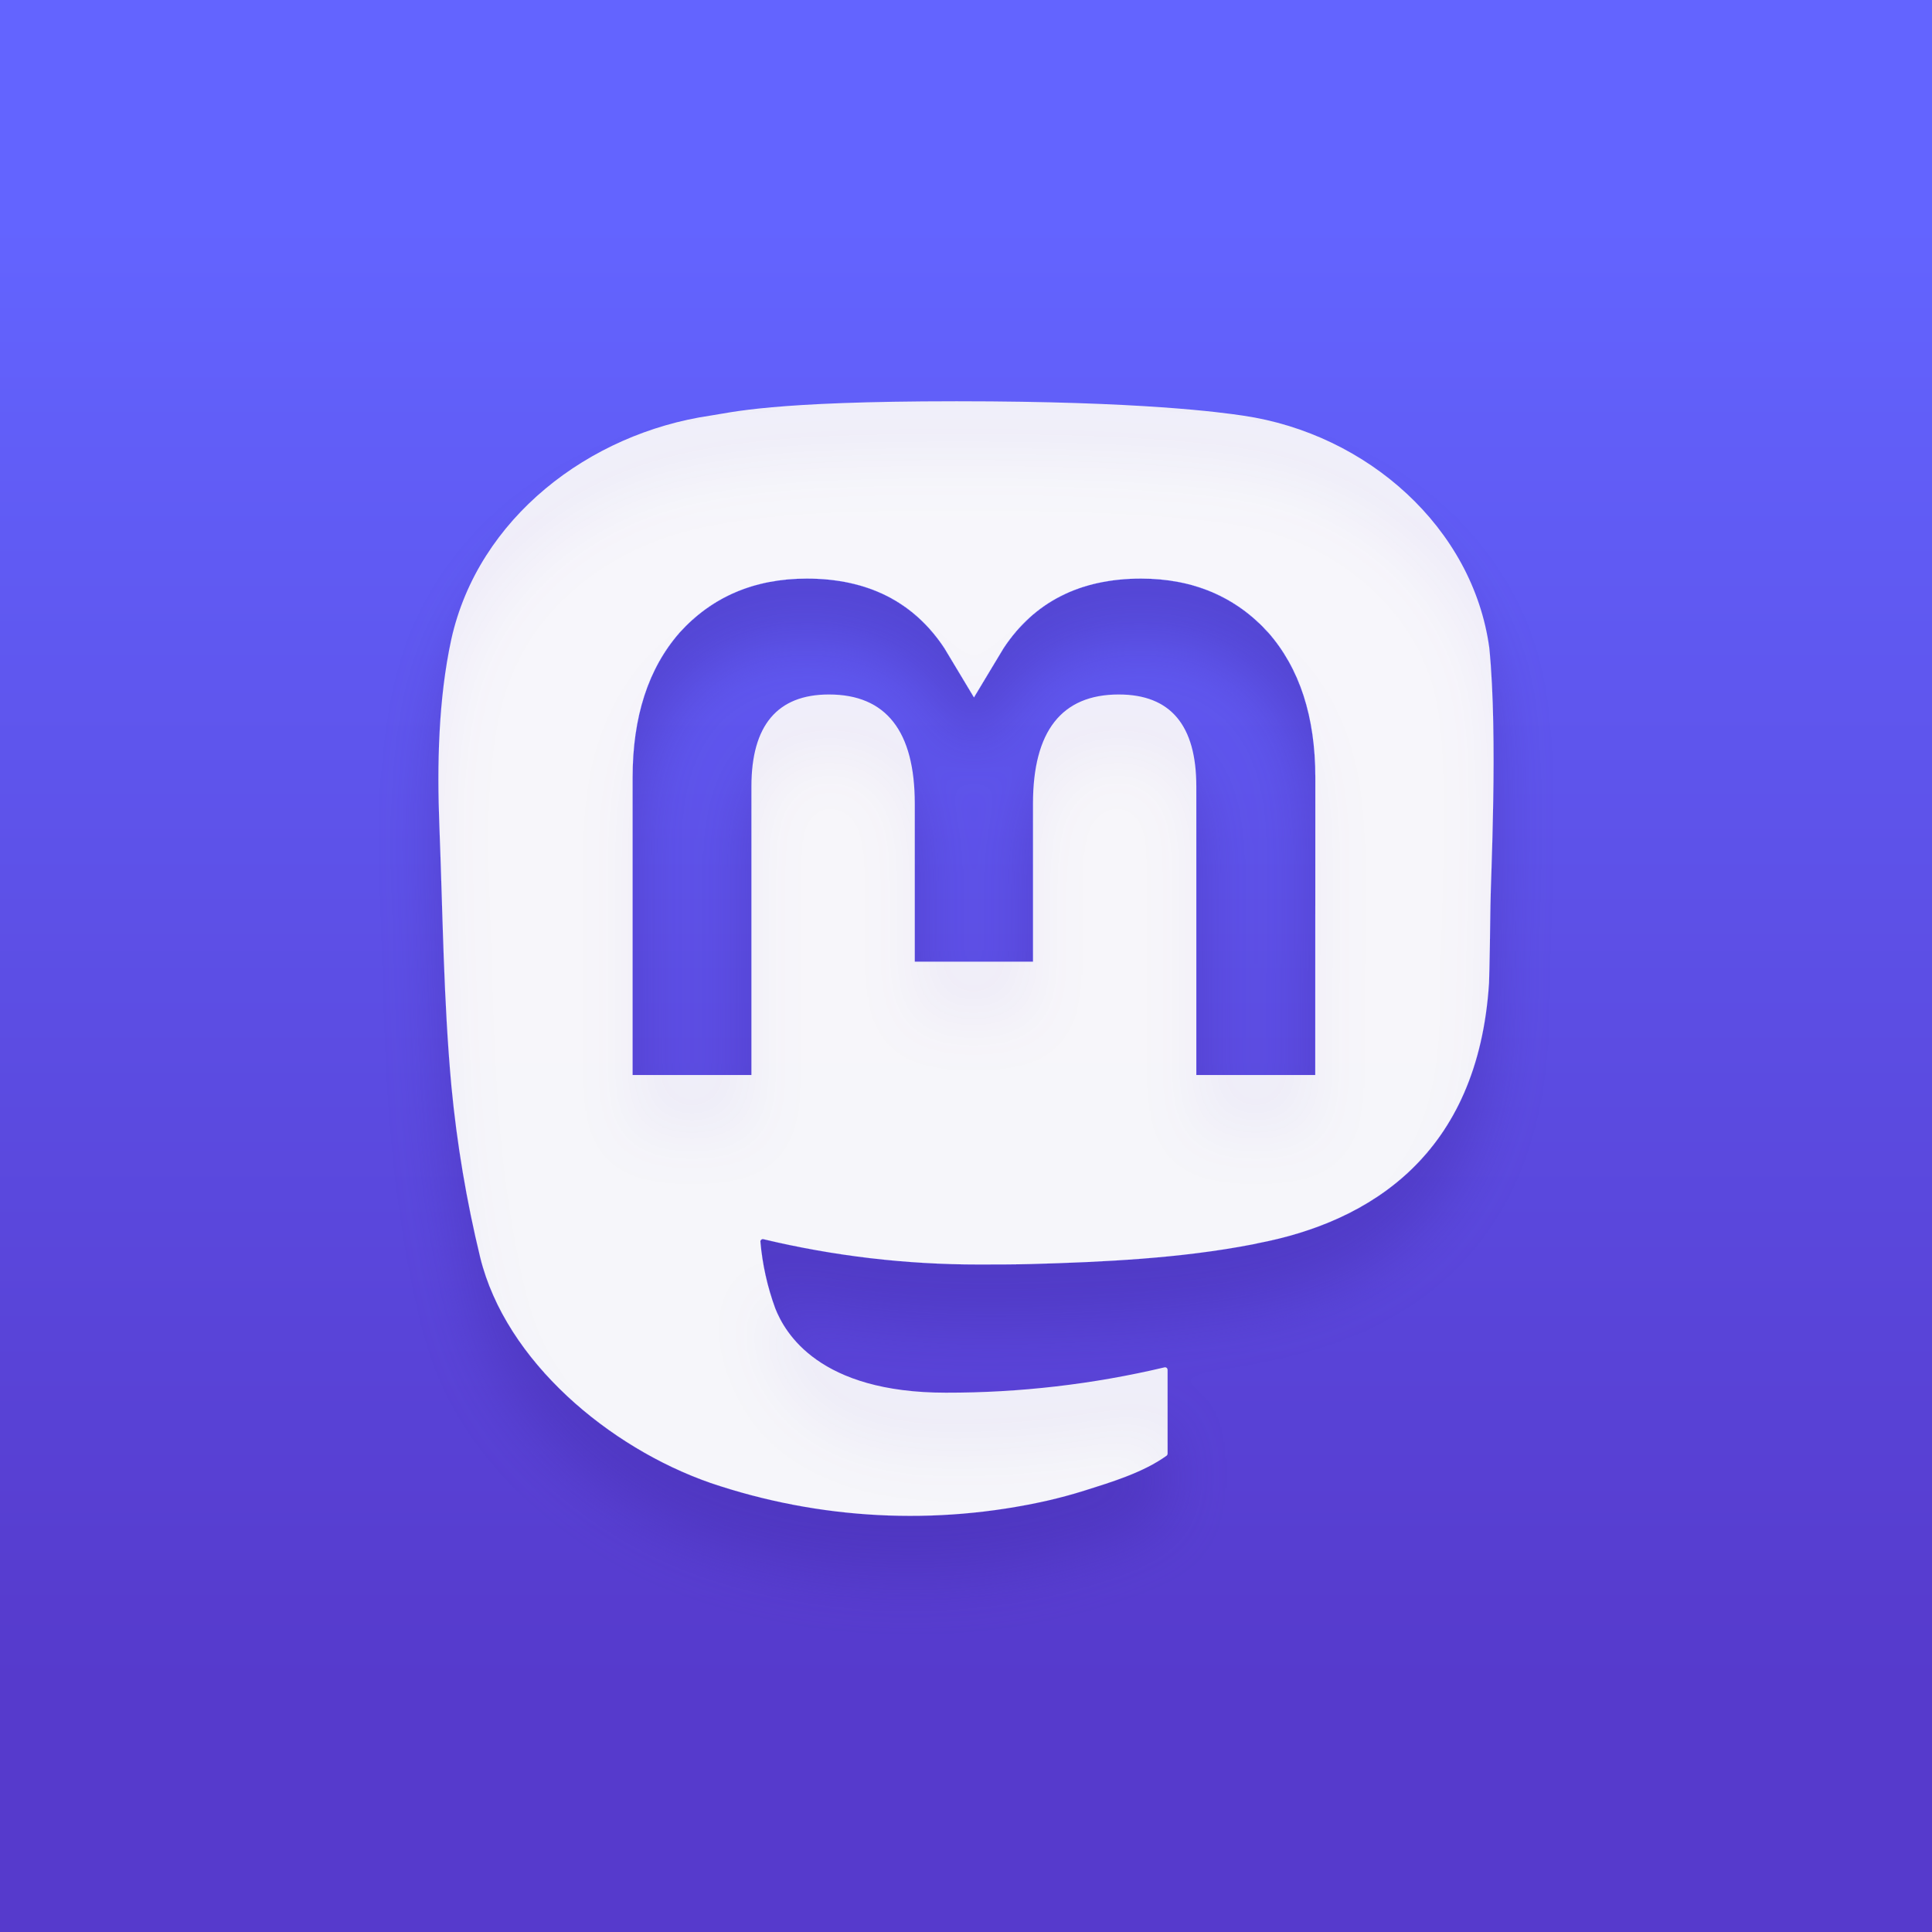
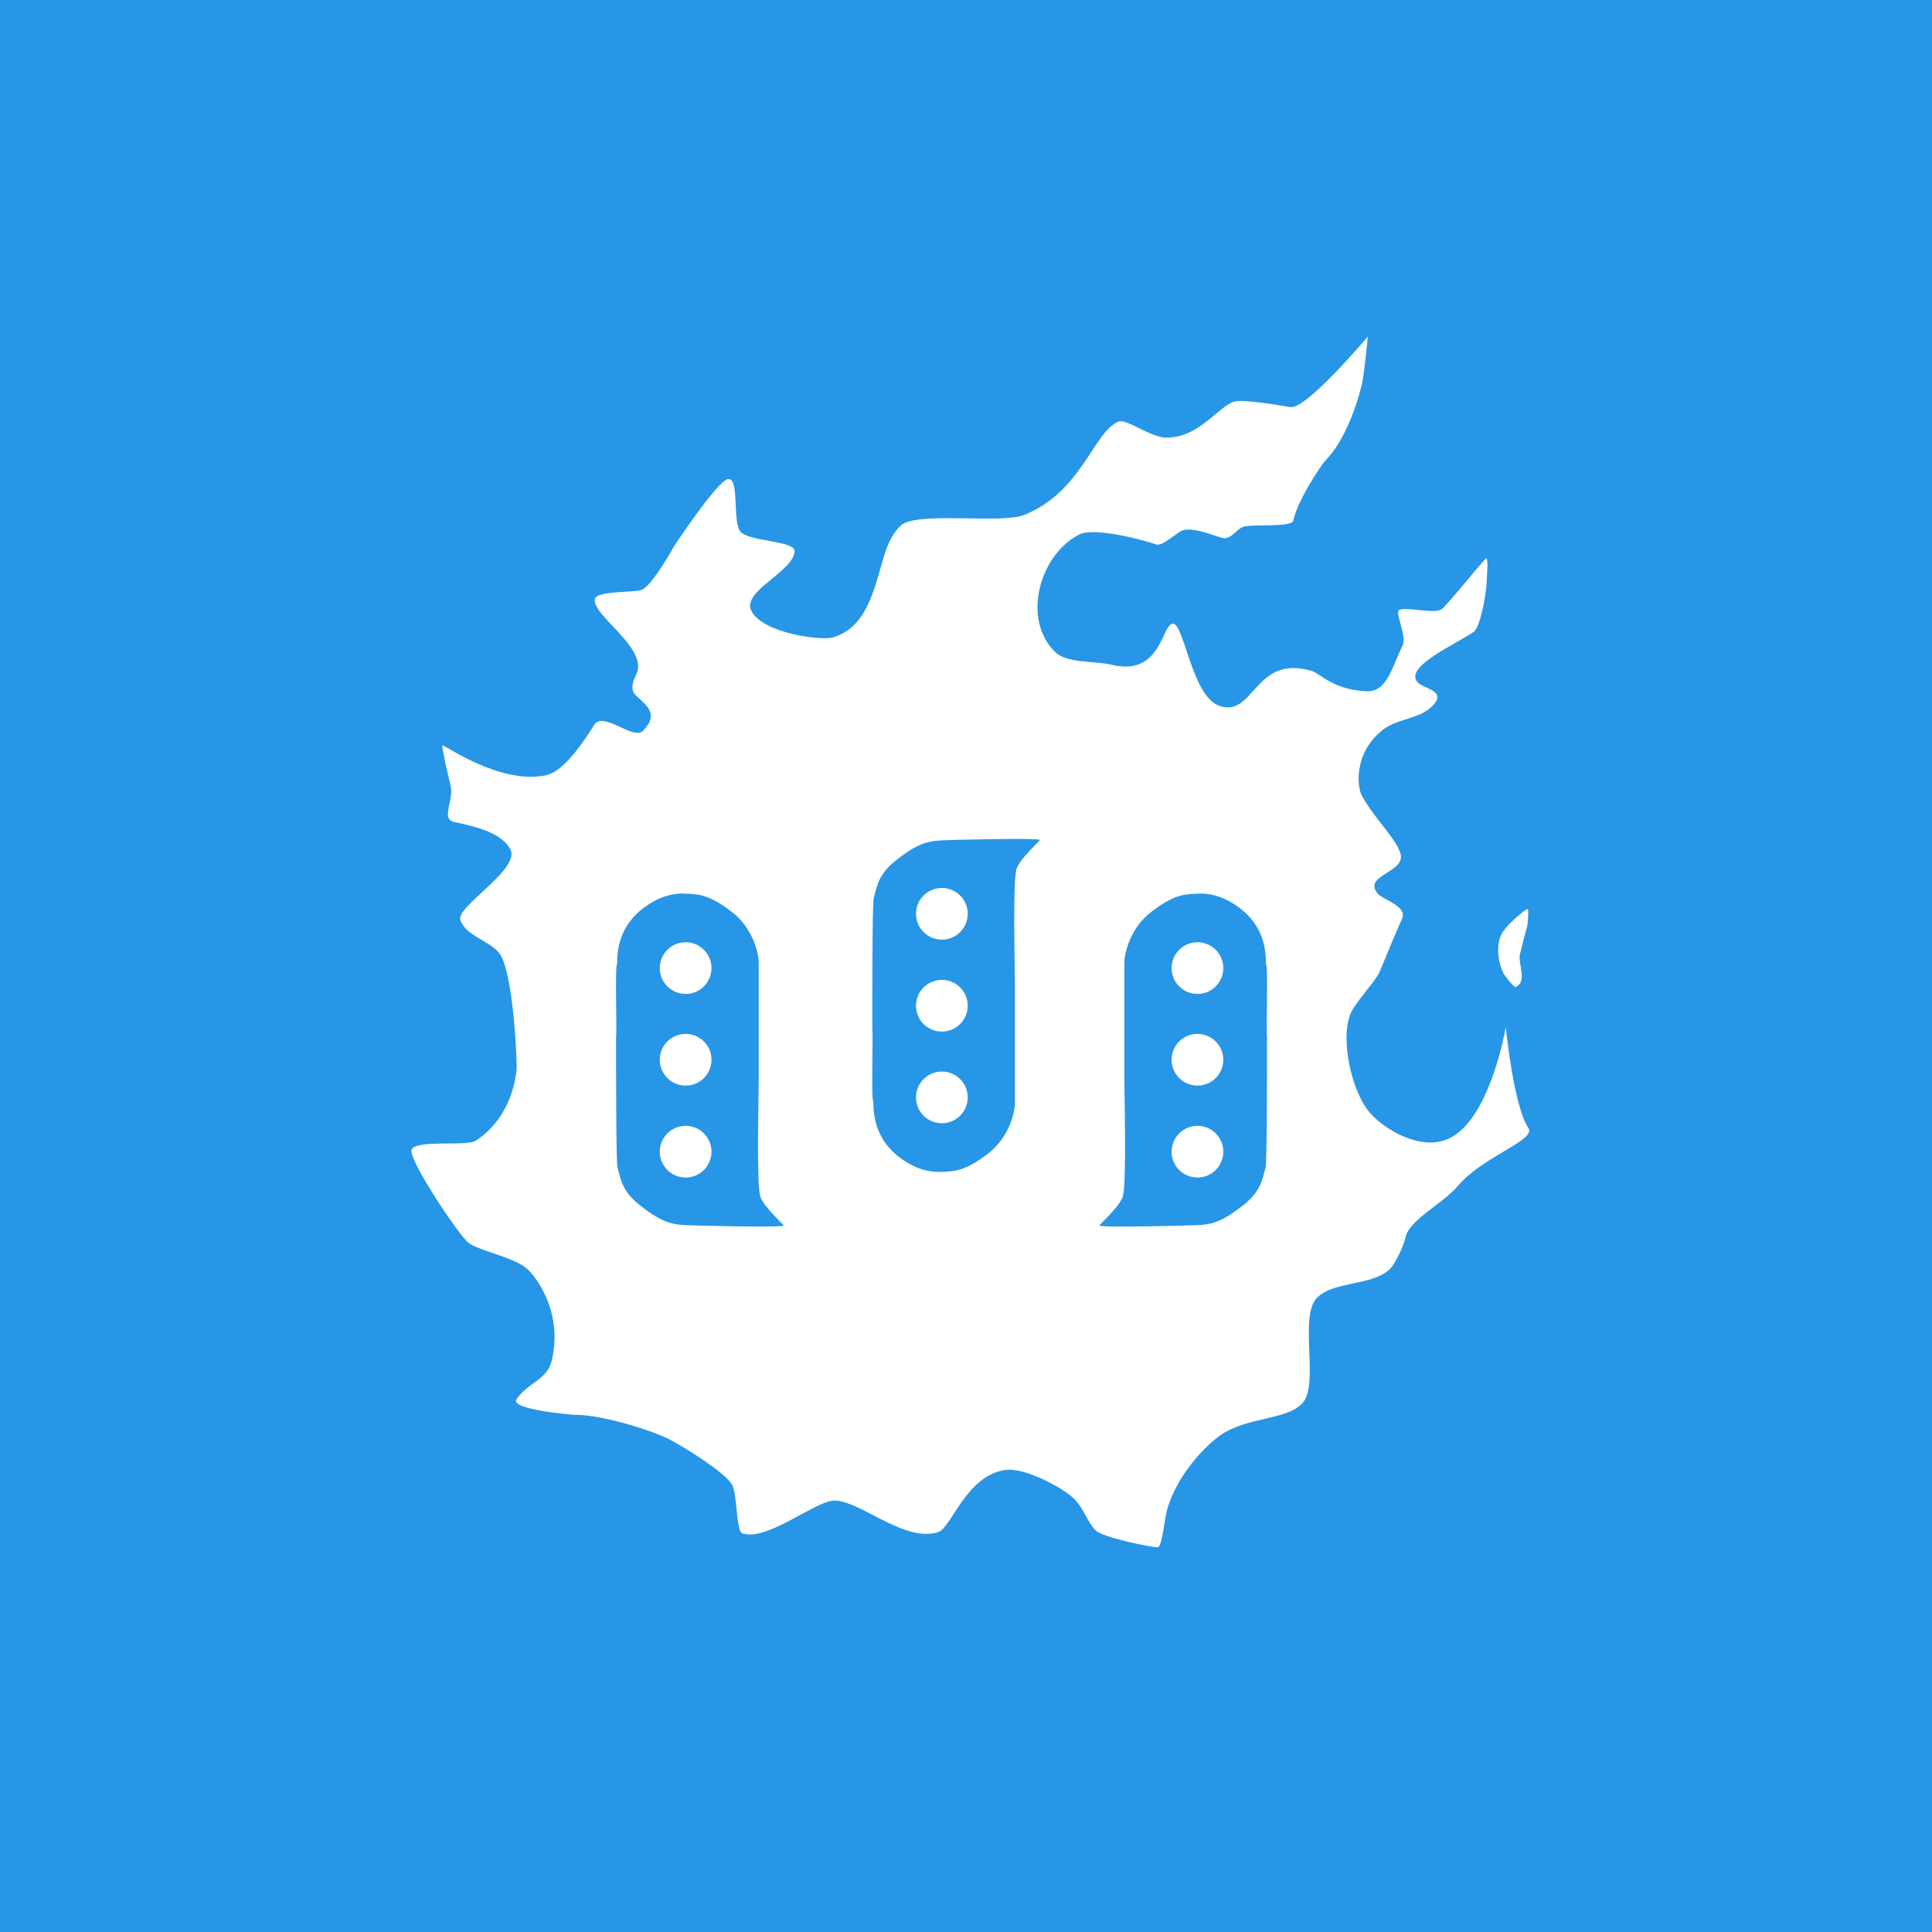
- <svg xmlns="http://www.w3.org/2000/svg" width="130" height="130" viewBox="0 0 121 130" fill="none">
-   <rect width="130" height="130" fill="url(#paint0_linear_2_2)" x="-4.5" />
-   <g filter="url(#filter0_di_2_2)">
-     <path d="M95.713 43.604C94.62 35.546 87.535 29.195 79.137 27.965C77.72 27.757 72.351 27 59.915 27H59.822C47.382 27 44.714 27.757 43.297 27.965C35.132 29.161 27.676 34.867 25.867 43.021C24.997 47.037 24.904 51.489 25.065 55.573C25.296 61.429 25.34 67.275 25.877 73.108C26.248 76.982 26.895 80.825 27.813 84.609C29.533 91.597 36.494 97.412 43.314 99.785C50.615 102.259 58.468 102.67 65.992 100.971C66.82 100.78 67.638 100.559 68.448 100.306C70.274 99.73 72.416 99.086 73.992 97.954C74.013 97.938 74.031 97.918 74.043 97.894C74.056 97.871 74.063 97.844 74.064 97.818V92.166C74.063 92.141 74.057 92.117 74.046 92.094C74.035 92.072 74.019 92.052 73.999 92.037C73.979 92.022 73.956 92.011 73.932 92.006C73.907 92 73.882 92 73.857 92.006C69.037 93.147 64.097 93.719 59.141 93.71C50.612 93.71 48.318 89.698 47.661 88.028C47.133 86.584 46.798 85.078 46.664 83.549C46.662 83.523 46.667 83.497 46.678 83.474C46.688 83.45 46.704 83.43 46.724 83.413C46.744 83.397 46.768 83.386 46.793 83.38C46.819 83.375 46.845 83.375 46.87 83.382C51.61 84.515 56.469 85.087 61.346 85.086C62.518 85.086 63.688 85.086 64.86 85.055C69.765 84.919 74.934 84.67 79.759 83.736C79.879 83.712 80 83.692 80.103 83.661C87.714 82.212 94.957 77.665 95.693 66.15C95.72 65.697 95.789 61.402 95.789 60.931C95.793 59.333 96.308 49.59 95.713 43.604ZM84 72.337H75.997V52.907C75.997 48.816 74.277 46.73 70.779 46.73C66.934 46.73 65.008 49.198 65.008 54.073V64.708H57.053V54.073C57.053 49.198 55.124 46.73 51.279 46.73C47.802 46.73 46.065 48.816 46.062 52.907V72.337H38.066V52.317C38.066 48.227 39.119 44.977 41.226 42.568C43.4 40.165 46.251 38.931 49.79 38.931C53.886 38.931 56.981 40.492 59.045 43.611L61.036 46.925L63.031 43.611C65.094 40.492 68.19 38.931 72.279 38.931C75.814 38.931 78.665 40.165 80.846 42.568C82.953 44.975 84.007 48.224 84.007 52.317L84 72.337Z" fill="#FBFBFB" fill-opacity="0.97" />
+ <svg xmlns="http://www.w3.org/2000/svg" width="100%" height="100%" viewBox="0 0 600 600" version="1.1" xml:space="preserve" style="fill-rule:evenodd;clip-rule:evenodd;stroke-linejoin:round;stroke-miterlimit:2;">
+   <g transform="matrix(0.981787,0,0,0.955182,-1.08548,-1.07189)">
+     <rect x="1.106" y="1.122" width="611.131" height="628.153" style="fill:rgb(39,150,231);" />
  </g>
-   <defs>
-     <filter id="filter0_di_2_2" x="21" y="27" width="79" height="83" filterUnits="userSpaceOnUse" color-interpolation-filters="sRGB">
-       <feFlood flood-opacity="0" result="BackgroundImageFix" />
-       <feColorMatrix in="SourceAlpha" type="matrix" values="0 0 0 0 0 0 0 0 0 0 0 0 0 0 0 0 0 0 127 0" result="hardAlpha" />
-       <feOffset dy="4" />
-       <feGaussianBlur stdDeviation="2" />
-       <feComposite in2="hardAlpha" operator="out" />
-       <feColorMatrix type="matrix" values="0 0 0 0 0.261 0 0 0 0 0.166 0 0 0 0 0.663 0 0 0 0.4 0" />
-       <feBlend mode="normal" in2="BackgroundImageFix" result="effect1_dropShadow_2_2" />
-       <feBlend mode="normal" in="SourceGraphic" in2="effect1_dropShadow_2_2" result="shape" />
-       <feColorMatrix in="SourceAlpha" type="matrix" values="0 0 0 0 0 0 0 0 0 0 0 0 0 0 0 0 0 0 127 0" result="hardAlpha" />
-       <feOffset dy="4" />
-       <feGaussianBlur stdDeviation="2" />
-       <feComposite in2="hardAlpha" operator="arithmetic" k2="-1" k3="1" />
-       <feColorMatrix type="matrix" values="0 0 0 0 0.337 0 0 0 0 0.227 0 0 0 0 0.8 0 0 0 0.05 0" />
-       <feBlend mode="normal" in2="shape" result="effect2_innerShadow_2_2" />
-     </filter>
-     <linearGradient id="paint0_linear_2_2" x1="61" y1="130" x2="61" y2="-91.5" gradientUnits="userSpaceOnUse">
-       <stop offset="0.076" stop-color="#563ACC" />
-       <stop offset="0.52" stop-color="#6364FF" />
-     </linearGradient>
-   </defs>
+   <g transform="matrix(0.5,0,0,0.5,100,100)">
+     <path d="M219.084,138.665C219.084,138.665 246.003,97.847 252.405,97.531C259.649,97.174 254.49,125.8 260.406,130.78C267.215,136.51 293.856,135.911 293.525,142.446C292.884,155.126 260.536,167.115 266.667,179.376C273.706,193.454 310.34,198.073 317.449,195.897C331.91,191.471 338.383,179.575 343.405,164.508C348.531,149.131 349.915,135.936 359.233,126.619C368.58,117.271 421.704,125.586 436.005,119.901C472.109,105.547 479.165,68.011 494.845,61.814C499.463,59.989 514.103,71.178 523.245,71.725C544.133,72.975 556.99,51.973 566.837,49.356C572.608,47.822 597.682,52.254 601.375,52.862C611.453,54.524 649.608,8.957 649.608,8.957C649.608,8.957 647.343,32.339 646.066,37.822C641.479,57.513 632.87,76.372 623.553,85.689C620.397,88.845 605.59,111.544 603.347,123.274C602.489,127.76 579.186,125.359 572.662,127.098C568.17,128.296 565.129,134.677 560.057,134.267C556.521,133.981 541.786,126.825 534.293,129.496C531.363,130.541 521.835,139.55 518.153,138.196C511.211,135.641 479.835,127.229 470.504,131.894C445.99,144.151 434.403,184.043 455.156,204.796C462.579,212.219 479.61,210.292 490.647,212.95C521.856,220.463 521.487,186.509 528.842,187.395C535.428,188.188 540.543,232.196 557.033,238.294C579.153,246.475 578.867,205.931 614.868,216.787C620.185,218.39 628.036,228.442 648.704,229.353C661.581,229.92 664.359,214.686 670.983,201.439C674.251,194.904 666.081,180.631 669.065,178.897C672.925,176.653 689.666,181.349 695.106,178.629C698.047,177.159 722.568,146.069 723.261,146.763C724.492,147.993 723.498,157.556 723.498,159.334C723.498,167.82 719.5,189.528 715.362,192.449C705.026,199.745 672.291,213.837 680.29,223.527C684.141,228.192 699.494,228.713 689.414,238.793C681.646,246.561 667.806,246.35 658.993,253.237C640.615,267.6 643.081,288.561 645.564,293.525C652.299,306.996 668.256,321.775 670.024,330.935C672.175,342.079 646.406,343.757 655.635,354.916C659.114,359.121 674.548,362.806 670.773,370.842C667.259,378.322 657.822,401.611 656.739,404.018C654.58,408.82 643.156,421.365 639.724,427.802C631.678,442.898 639.103,477.587 650.839,491.127C659.942,501.628 684.249,516.591 702.21,505.98C726.275,491.764 735.263,437.948 735.263,437.948C735.263,437.948 740.175,487.362 749.288,500.584C754.471,508.104 721.412,518.056 705.763,536.308C695.21,548.615 675.215,557.525 672.902,568.825C672.019,573.134 666.73,585.467 662.371,589.081C650.851,598.632 628.406,595.895 618.173,605.898C606.436,617.371 619.726,659.767 608.997,671.492C599.093,682.314 574.553,679.798 557.794,691.607C549.008,697.797 531.654,715.324 525.185,736.683C523.041,743.762 521.889,761.274 518.952,761.049C511.497,760.48 484.906,754.754 480.576,750.6C475.516,745.746 473.369,737.158 467.146,730.935C460.261,724.05 436.282,711.293 424.468,713C399.972,716.54 391.034,748.889 382.726,751.601C361.189,758.632 332.127,730.071 316.775,732.152C304.59,733.803 275.451,757.669 260.977,752.318C257.103,750.886 258.083,728.078 254.675,722.137C250.288,714.488 225.284,699.039 216.116,694.179C207.144,689.422 176.113,678.964 157.481,678.762C155.09,678.736 116.822,675.524 120.776,669.229C126.841,659.574 139.638,656.875 142.446,646.043C150.406,615.345 132.497,591.702 126.139,587.05C116.689,580.136 95.319,576.374 90.168,571.223C82.276,563.331 53.177,519.109 55.661,514.055C58.865,507.537 89.815,512.366 95.733,508.399C118.298,493.271 120.373,468.028 120.807,464.908C121.389,460.727 118.96,404.252 110.312,392.326C104.506,384.321 88.918,381.273 85.912,371.316C83.38,362.932 123.424,339.806 117.026,327.578C111.772,317.535 96.067,313.41 82.552,310.699C72.975,308.779 82.675,297.104 79.616,286.811C78.744,283.876 74.204,263.621 74.82,263.004C75.683,262.142 109.926,287.482 139.089,281.535C150.293,279.25 162.874,260.189 169.112,250.235C174.674,241.358 193.272,259.981 199.323,253.93C210.745,242.508 199.515,237 194.362,231.261C190.85,227.35 194.267,220.753 195.272,218.674C203.009,202.664 167.197,181.919 169.527,171.971C170.71,166.918 192.949,168.137 198.224,166.488C203.897,164.713 214.47,146.67 219.084,138.665ZM182.655,443.169C183.257,443.333 181.975,401.561 183.114,399.281C183.957,397.597 181.003,379.199 198.214,365.126C212.94,353.084 225.454,355.117 227.423,355.167C235.476,355.373 242.285,356.841 255.118,366.858C266.798,375.975 271.264,390.83 271.264,398.291L271.264,470.614C271.264,480.782 269.718,536.706 272.349,543.575C274.871,550.159 287.056,560.873 286.724,561.205C285.297,562.632 230.548,561.233 225.655,560.957C217.367,560.49 210.912,559.293 197.189,548.405C186.078,539.588 185.596,532.055 183.556,525.231C182.605,522.049 182.655,458.348 182.655,443.169ZM586.964,443.169C586.362,443.333 587.645,401.561 586.505,399.281C585.663,397.597 588.616,379.199 571.406,365.126C556.68,353.084 544.166,355.117 542.196,355.167C534.143,355.373 527.334,356.841 514.501,366.858C502.821,375.975 498.355,390.83 498.355,398.291L498.355,470.614C498.355,480.782 499.901,536.706 497.27,543.575C494.748,550.159 482.563,560.873 482.895,561.205C484.322,562.632 539.071,561.233 543.964,560.957C552.252,560.49 558.707,559.293 572.43,548.405C583.541,539.588 584.023,532.055 586.063,525.231C587.014,522.049 586.964,458.348 586.964,443.169ZM341.805,439.748C342.408,439.584 341.125,481.356 342.265,483.636C343.107,485.321 340.153,503.718 357.364,517.791C372.09,529.833 384.604,527.8 386.573,527.75C394.626,527.545 401.435,526.076 414.268,516.059C425.949,506.942 430.414,492.087 430.414,484.626L430.414,412.303C430.414,402.136 428.868,346.211 431.499,339.342C434.021,332.758 446.206,322.044 445.874,321.712C444.447,320.285 389.698,321.685 384.805,321.96C376.517,322.427 370.063,323.624 356.34,334.512C345.228,343.329 344.746,350.862 342.706,357.687C341.755,360.869 341.805,424.569 341.805,439.748Z" style="fill:white;" />
+   </g>
+   <g transform="matrix(2,0,0,2,98.4861,97.5177)">
+     <circle cx="57.222" cy="101.566" r="4.015" style="fill:white;" />
+   </g>
+   <g transform="matrix(2,0,0,2,98.4861,125.986)">
+     <circle cx="57.222" cy="101.566" r="4.015" style="fill:white;" />
+   </g>
+   <g transform="matrix(2,0,0,2,98.4861,154.534)">
+     <circle cx="57.222" cy="101.566" r="4.015" style="fill:white;" />
+   </g>
+   <g transform="matrix(2,0,0,-2,178.061,543.941)">
+     <circle cx="57.222" cy="101.566" r="4.015" style="fill:white;" />
+   </g>
+   <g transform="matrix(2,0,0,-2,178.061,515.473)">
+     <circle cx="57.222" cy="101.566" r="4.015" style="fill:white;" />
+   </g>
+   <g transform="matrix(2,0,0,-2,178.061,486.924)">
+     <circle cx="57.222" cy="101.566" r="4.015" style="fill:white;" />
+   </g>
+   <g transform="matrix(-2,0,0,2,486.324,97.5177)">
+     <circle cx="57.222" cy="101.566" r="4.015" style="fill:white;" />
+   </g>
+   <g transform="matrix(-2,0,0,2,486.324,125.986)">
+     <circle cx="57.222" cy="101.566" r="4.015" style="fill:white;" />
+   </g>
+   <g transform="matrix(-2,0,0,2,486.324,154.534)">
+     <circle cx="57.222" cy="101.566" r="4.015" style="fill:white;" />
+   </g>
+   <g transform="matrix(2,0,0,2,100,100)">
+     <path d="M183.696,94.293C183.628,94.088 186.979,90.902 187.25,91.172C187.356,91.278 187.305,93.383 187.077,94.065C186.769,94.99 186.189,97.595 186.084,97.909C185.622,99.295 186.751,101.283 186.084,102.616C185.895,102.995 185.601,103.056 185.393,103.264C185.197,103.46 183.758,101.723 183.406,101.018C182.507,99.22 182.143,95.846 183.696,94.293Z" style="fill:white;" />
+   </g>
</svg>
